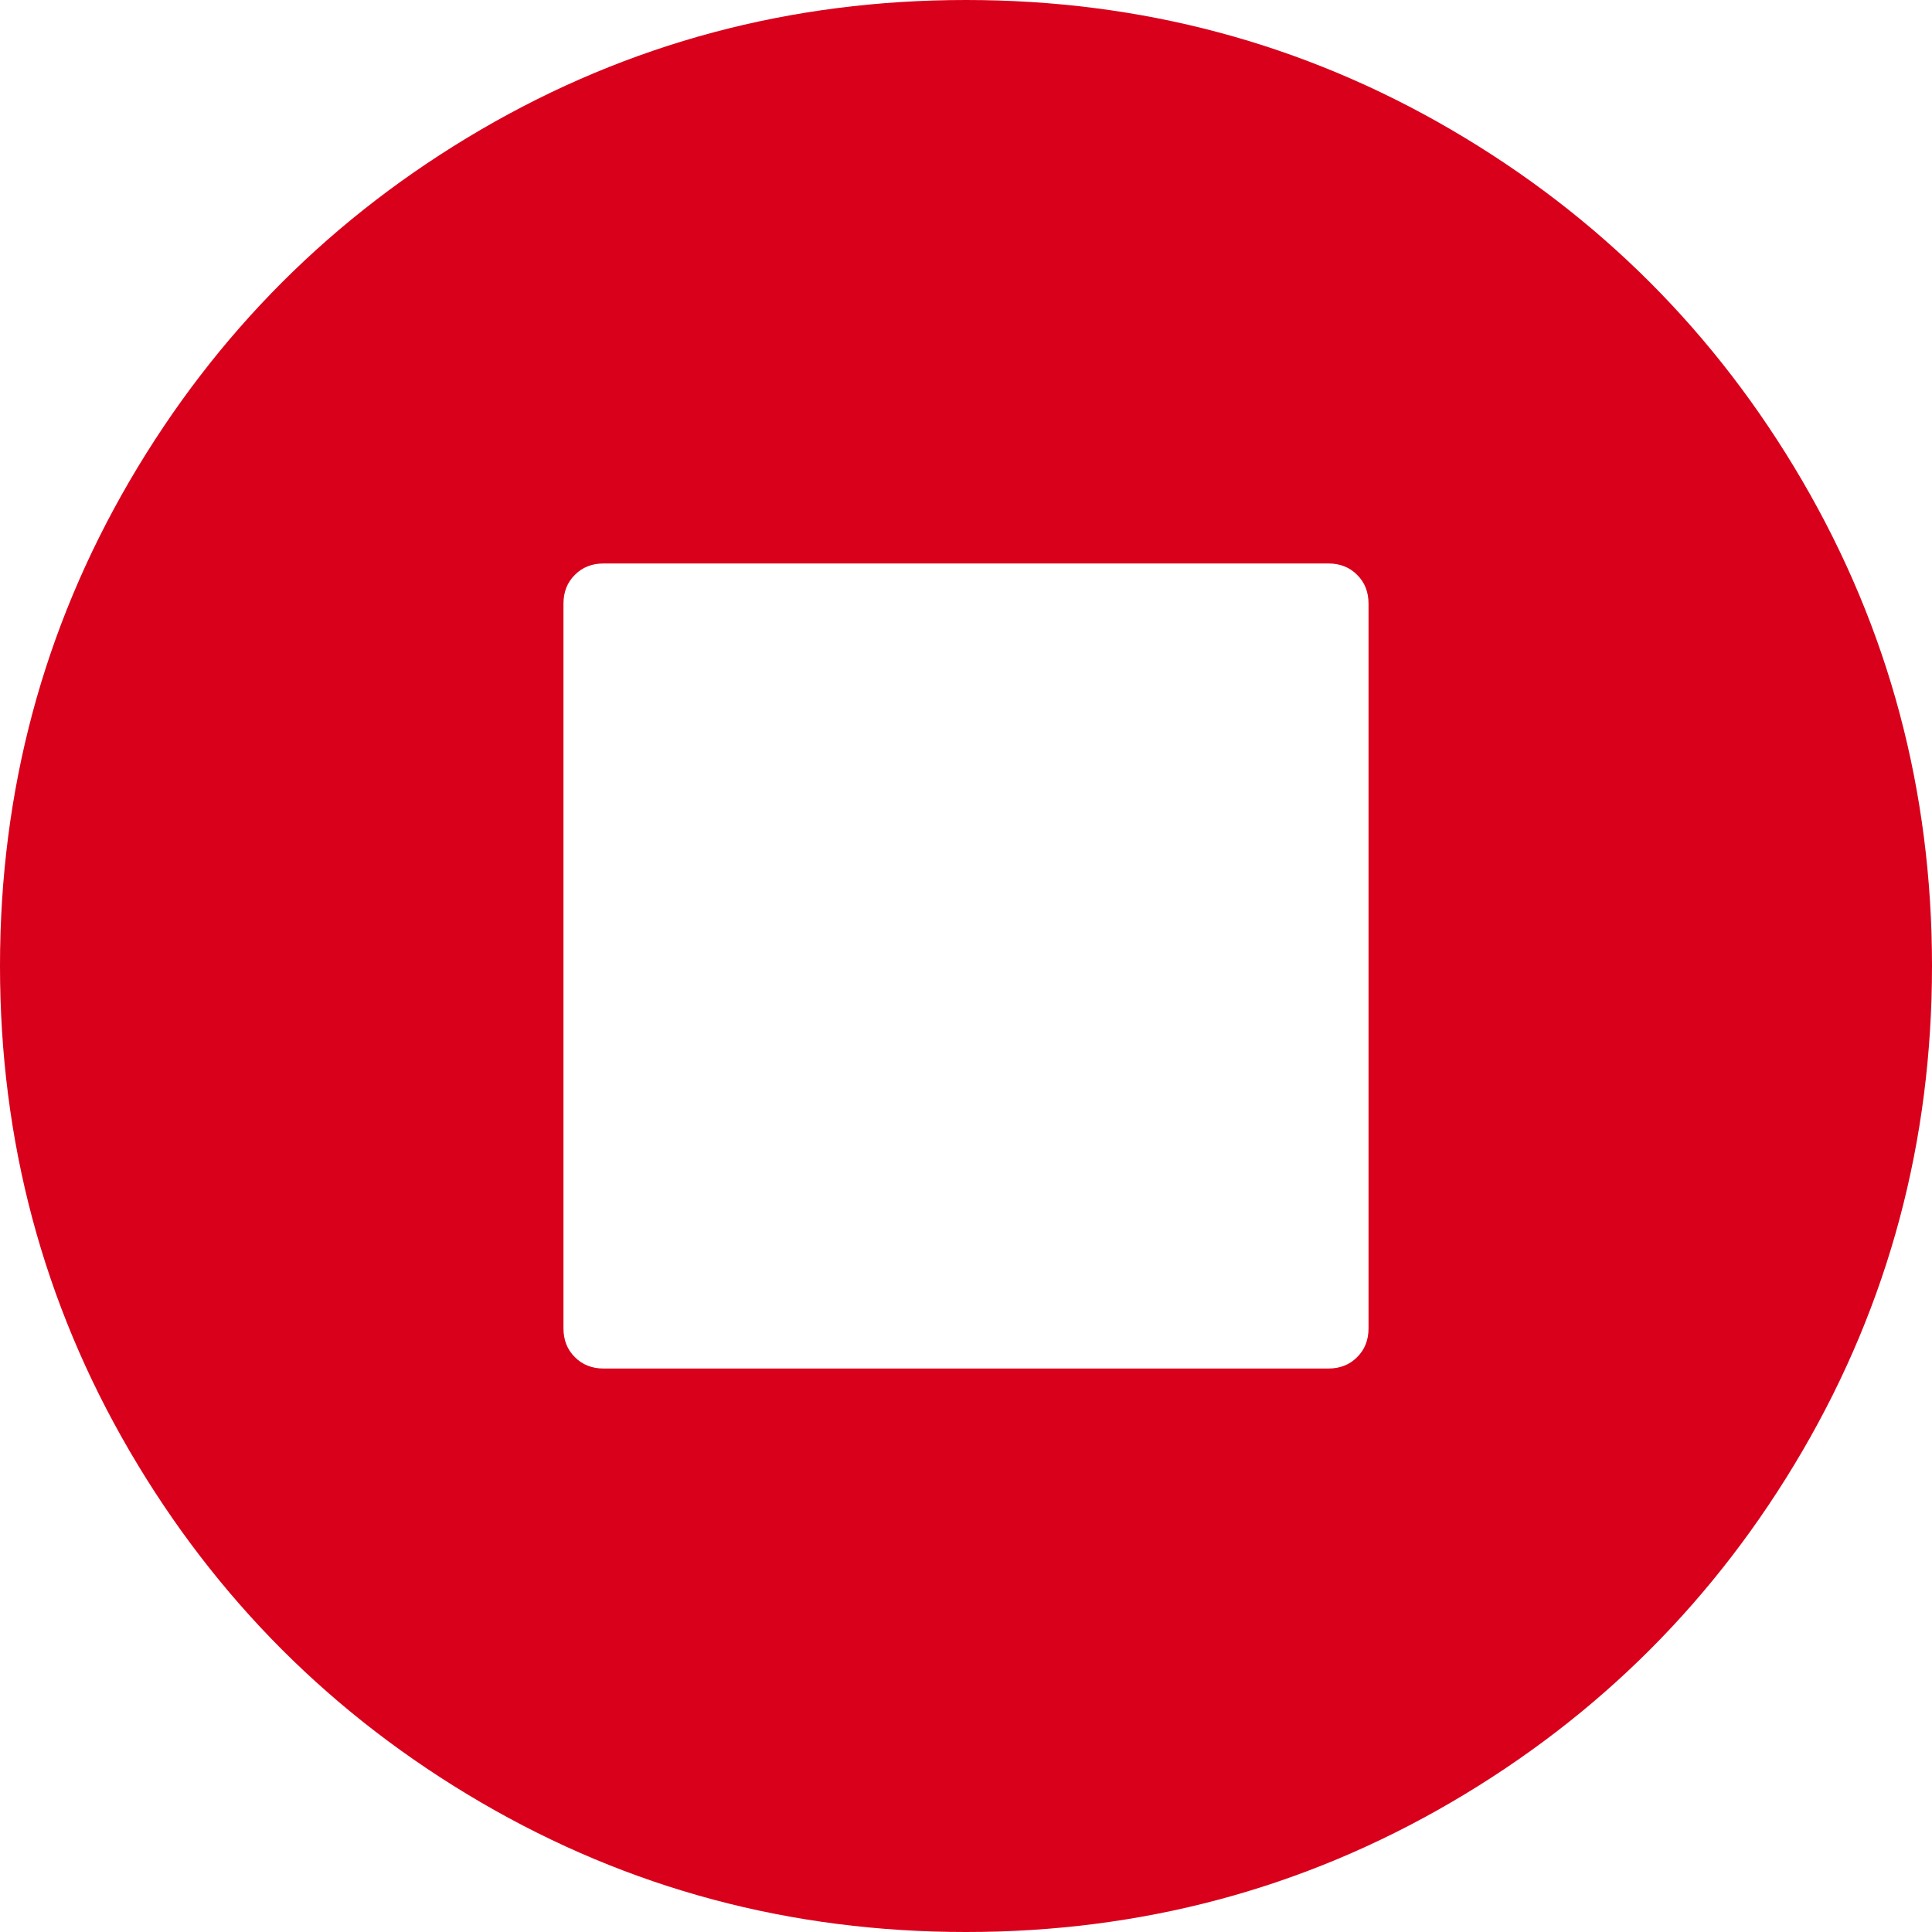
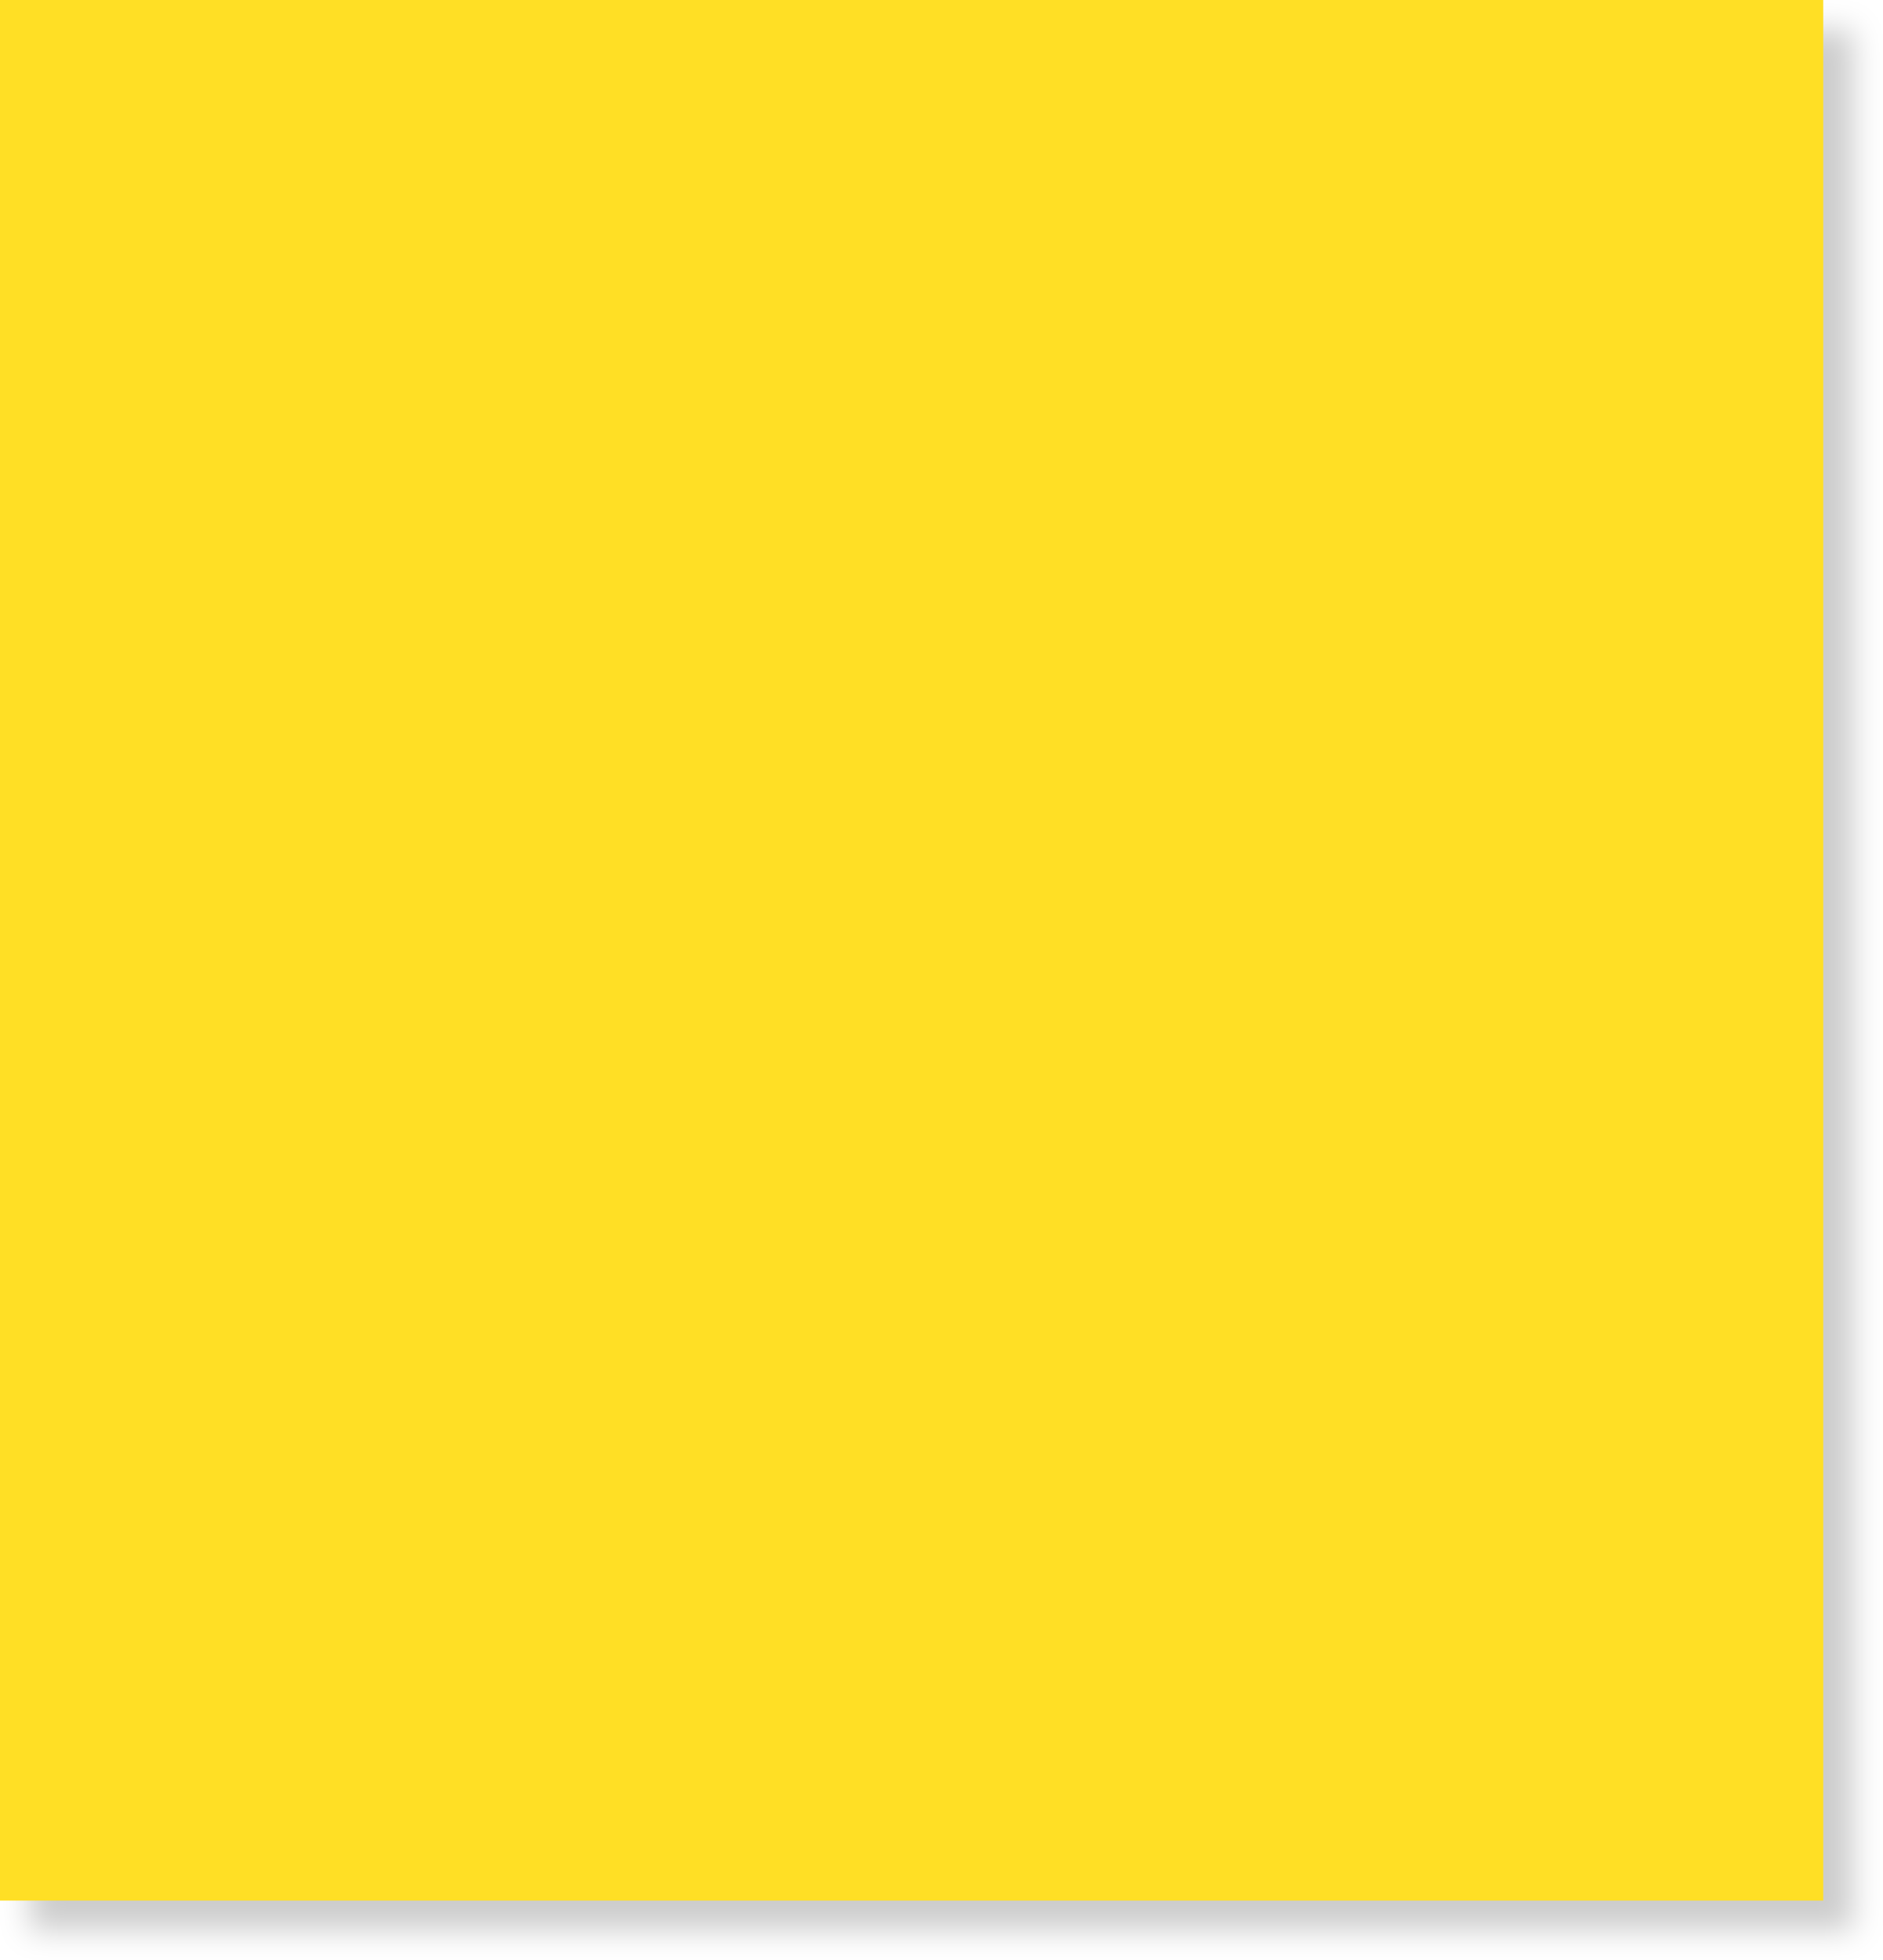
- <svg xmlns="http://www.w3.org/2000/svg" version="1.1" width="20px" height="20px">
-   <g transform="matrix(1 0 0 1 -335 -919 )">
-     <path d="M 14.049 14.049  C 14.128 13.971  14.167 13.872  14.167 13.75  L 14.167 6.25  C 14.167 6.128  14.128 6.029  14.049 5.951  C 13.971 5.872  13.872 5.833  13.75 5.833  L 6.25 5.833  C 6.128 5.833  6.029 5.872  5.951 5.951  C 5.872 6.029  5.833 6.128  5.833 6.25  L 5.833 13.75  C 5.833 13.872  5.872 13.971  5.951 14.049  C 6.029 14.128  6.128 14.167  6.25 14.167  L 13.75 14.167  C 13.872 14.167  13.971 14.128  14.049 14.049  Z M 18.659 4.98  C 19.553 6.513  20 8.186  20 10  C 20 11.814  19.553 13.487  18.659 15.02  C 17.765 16.552  16.552 17.765  15.02 18.659  C 13.487 19.553  11.814 20  10 20  C 8.186 20  6.513 19.553  4.98 18.659  C 3.448 17.765  2.235 16.552  1.341 15.02  C 0.447 13.487  0 11.814  0 10  C 0 8.186  0.447 6.513  1.341 4.98  C 2.235 3.448  3.448 2.235  4.98 1.341  C 6.513 0.447  8.186 0  10 0  C 11.814 0  13.487 0.447  15.02 1.341  C 16.552 2.235  17.765 3.448  18.659 4.98  Z " fill-rule="nonzero" fill="#d9001b" stroke="none" transform="matrix(1 0 0 1 335 919 )" />
+ <svg xmlns="http://www.w3.org/2000/svg" xmlns:xlink="http://www.w3.org/1999/xlink" version="1.1" width="317px" height="330px">
+   <defs>
+     <filter x="264px" y="241px" width="317px" height="330px" filterUnits="userSpaceOnUse" id="filter79">
+       <feOffset dx="5" dy="5" in="SourceAlpha" result="shadowOffsetInner" />
+       <feGaussianBlur stdDeviation="2.5" in="shadowOffsetInner" result="shadowGaussian" />
+       <feComposite in2="shadowGaussian" operator="atop" in="SourceAlpha" result="shadowComposite" />
+       <feColorMatrix type="matrix" values="0 0 0 0 0  0 0 0 0 0  0 0 0 0 0  0 0 0 0.2 0  " in="shadowComposite" />
+     </filter>
+     <g id="widget80">
+       <path d="M 0 320  L 0 0  L 307 0  L 307 320  L 70.167 320  L 0 320  Z " fill-rule="nonzero" fill="#ffdf25" stroke="none" transform="matrix(1 0 0 1 264 241 )" />
+     </g>
+   </defs>
+   <g transform="matrix(1 0 0 1 -264 -241 )">
+     <use xlink:href="#widget80" filter="url(#filter79)" />
+     <use xlink:href="#widget80" />
  </g>
</svg>
